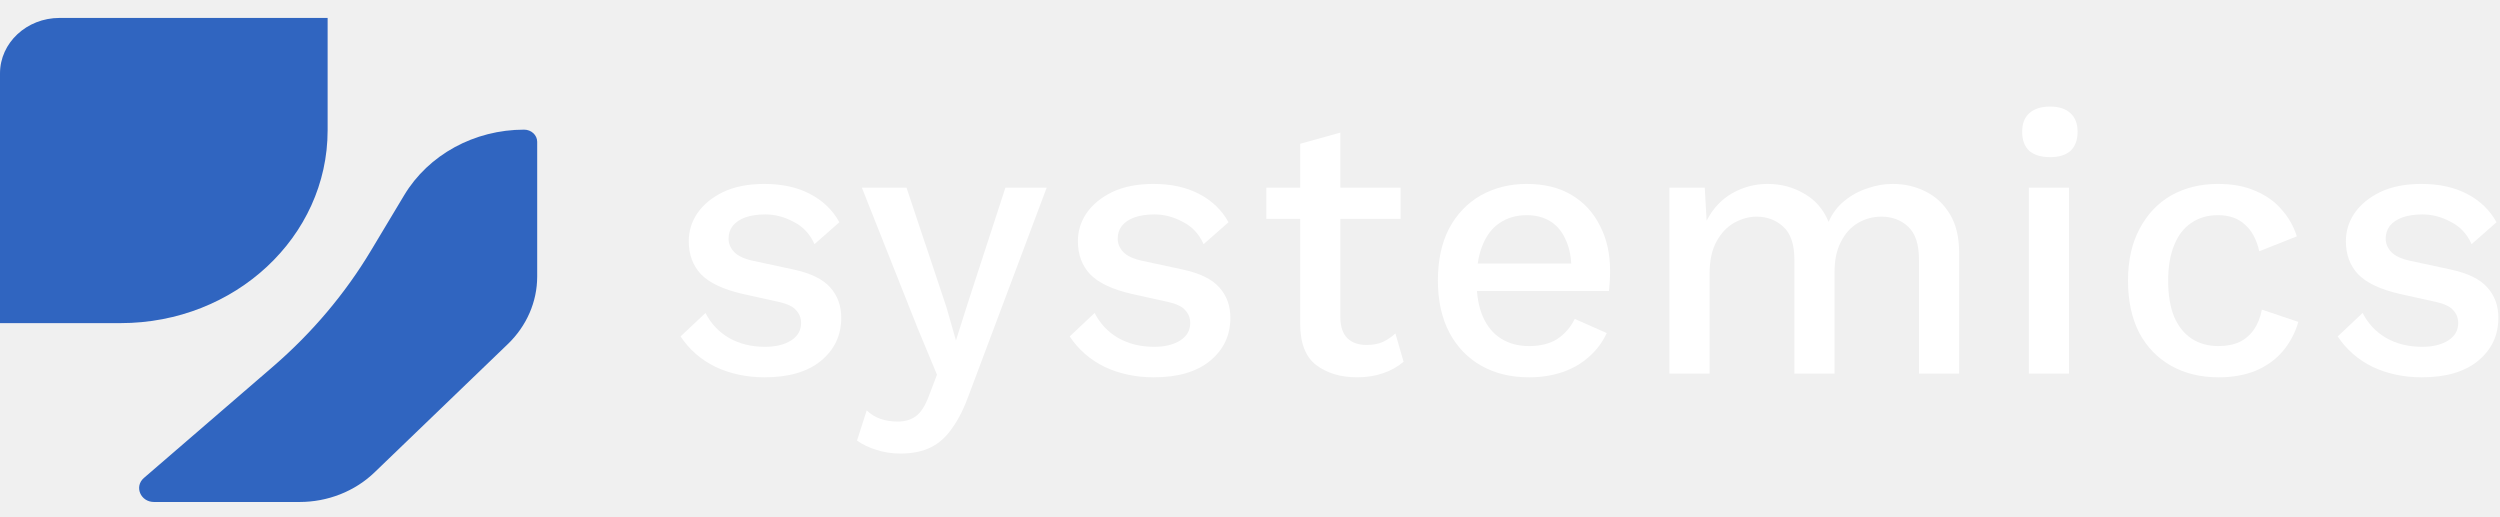
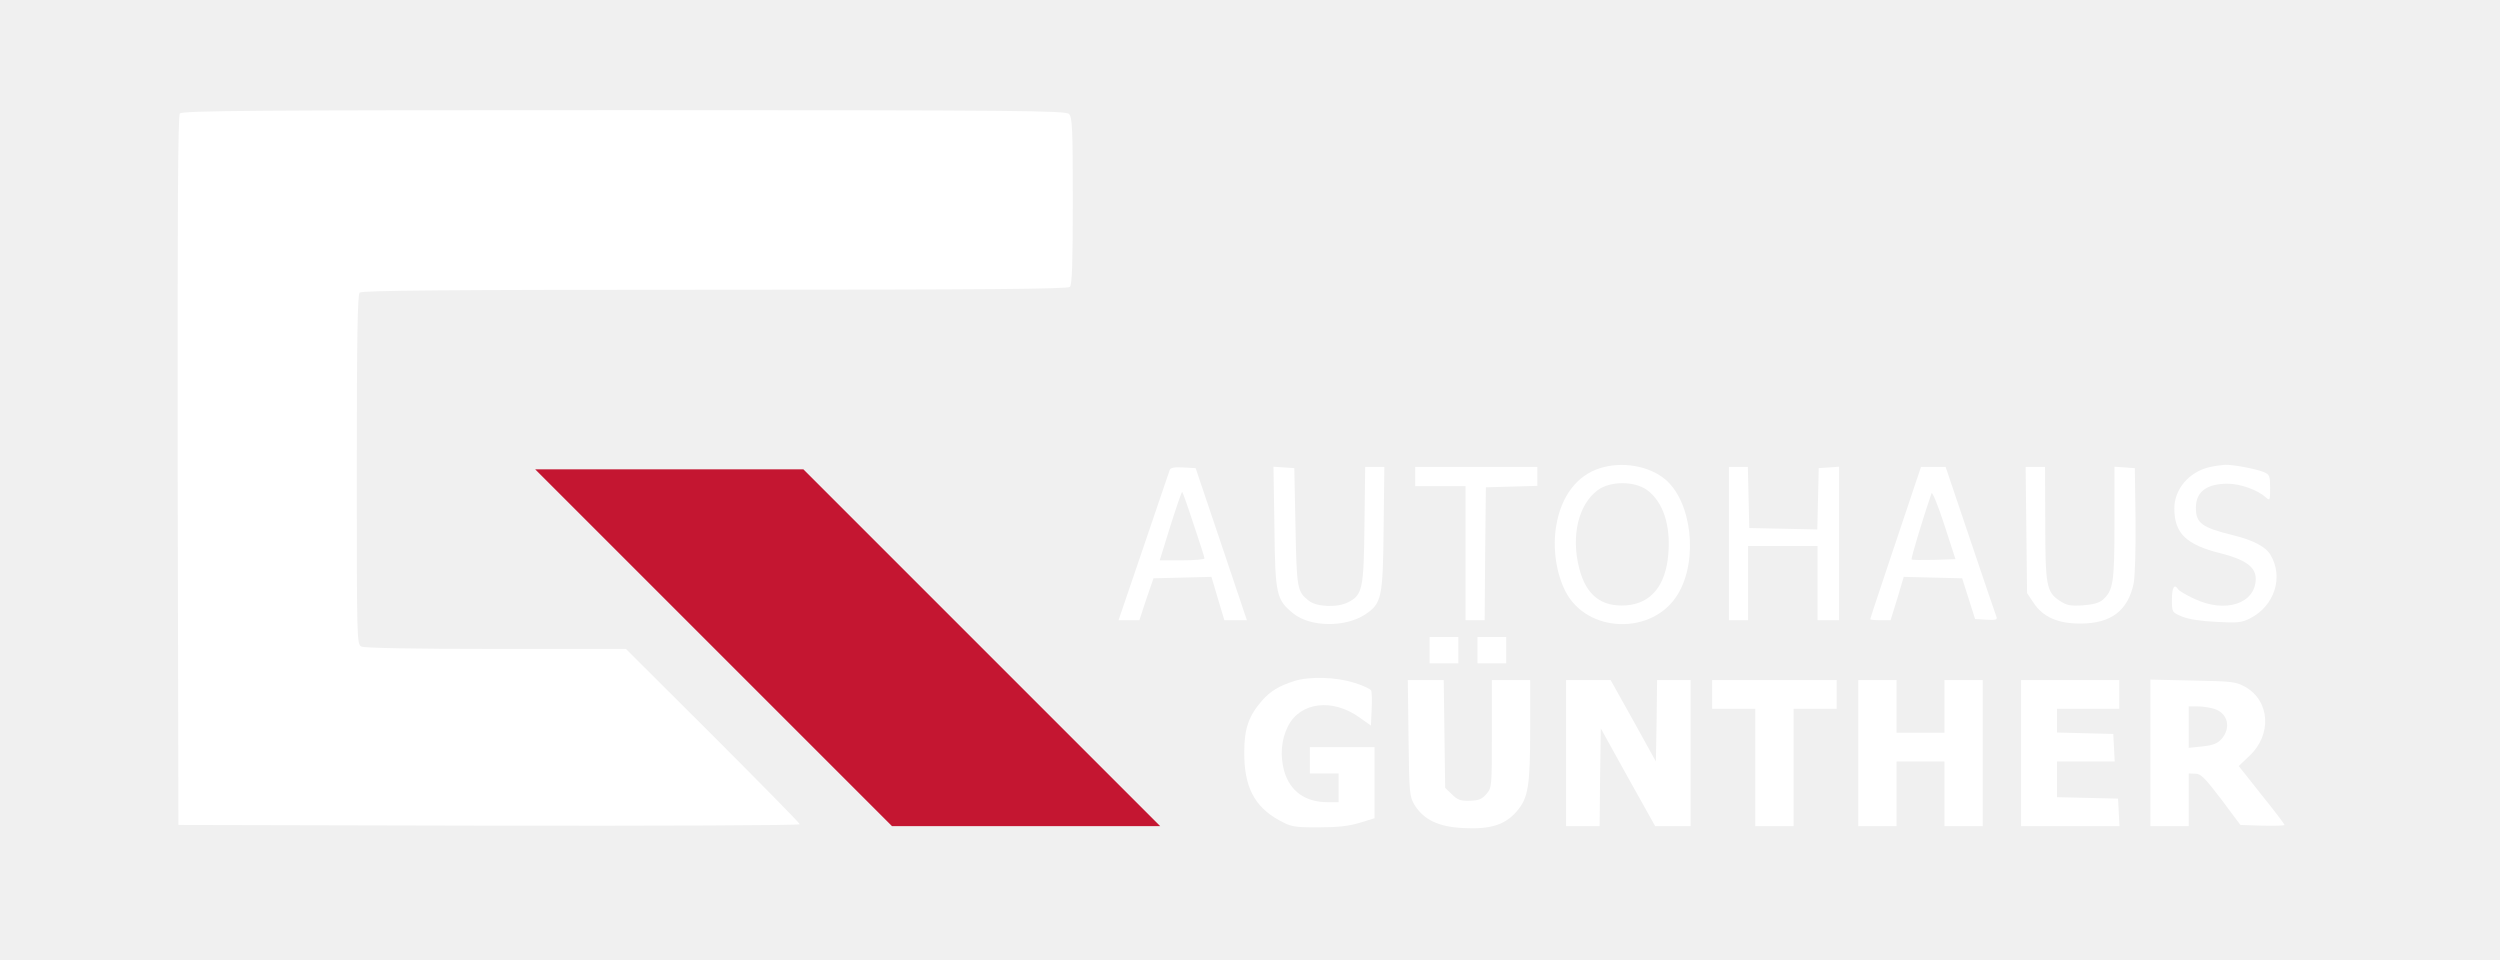
- <svg xmlns="http://www.w3.org/2000/svg" width="121" height="25" viewBox="0 0 121 25" fill="none">
-   <path d="M37.008 18.262C36.144 18.262 35.352 18.094 34.632 17.758C33.924 17.41 33.36 16.918 32.94 16.282L34.146 15.148C34.41 15.664 34.788 16.066 35.28 16.354C35.784 16.642 36.366 16.786 37.026 16.786C37.542 16.786 37.962 16.684 38.286 16.48C38.61 16.276 38.772 15.994 38.772 15.634C38.772 15.394 38.694 15.19 38.538 15.022C38.394 14.842 38.106 14.704 37.674 14.608L35.964 14.23C35.016 14.014 34.338 13.696 33.93 13.276C33.534 12.856 33.336 12.322 33.336 11.674C33.336 11.182 33.474 10.732 33.75 10.324C34.038 9.904 34.452 9.562 34.992 9.298C35.544 9.034 36.21 8.902 36.99 8.902C37.854 8.902 38.592 9.064 39.204 9.388C39.828 9.712 40.302 10.168 40.626 10.756L39.42 11.818C39.204 11.326 38.868 10.966 38.412 10.738C37.968 10.498 37.512 10.378 37.044 10.378C36.672 10.378 36.348 10.426 36.072 10.522C35.808 10.618 35.604 10.756 35.46 10.936C35.328 11.116 35.262 11.32 35.262 11.548C35.262 11.788 35.352 12.004 35.532 12.196C35.712 12.388 36.024 12.532 36.468 12.628L38.394 13.042C39.234 13.222 39.828 13.51 40.176 13.906C40.536 14.302 40.716 14.794 40.716 15.382C40.716 16.234 40.386 16.93 39.726 17.47C39.078 17.998 38.172 18.262 37.008 18.262Z" fill="white" />
-   <path d="M50.66 9.082L46.916 19.054C46.676 19.726 46.406 20.272 46.106 20.692C45.818 21.124 45.47 21.442 45.062 21.646C44.654 21.85 44.162 21.952 43.586 21.952C43.166 21.952 42.776 21.892 42.416 21.772C42.056 21.664 41.744 21.514 41.48 21.322L41.948 19.864C42.152 20.056 42.38 20.194 42.632 20.278C42.884 20.362 43.154 20.404 43.442 20.404C43.802 20.404 44.102 20.314 44.342 20.134C44.582 19.954 44.792 19.618 44.972 19.126L45.35 18.136L44.414 15.886L41.714 9.082H43.874L45.8 14.842L46.268 16.48L46.826 14.716L48.662 9.082H50.66Z" fill="white" />
-   <path d="M55.842 18.262C54.978 18.262 54.186 18.094 53.466 17.758C52.758 17.41 52.194 16.918 51.774 16.282L52.98 15.148C53.244 15.664 53.622 16.066 54.114 16.354C54.618 16.642 55.2 16.786 55.86 16.786C56.376 16.786 56.796 16.684 57.12 16.48C57.444 16.276 57.606 15.994 57.606 15.634C57.606 15.394 57.528 15.19 57.372 15.022C57.228 14.842 56.94 14.704 56.508 14.608L54.798 14.23C53.85 14.014 53.172 13.696 52.764 13.276C52.368 12.856 52.17 12.322 52.17 11.674C52.17 11.182 52.308 10.732 52.584 10.324C52.872 9.904 53.286 9.562 53.826 9.298C54.378 9.034 55.044 8.902 55.824 8.902C56.688 8.902 57.426 9.064 58.038 9.388C58.662 9.712 59.136 10.168 59.46 10.756L58.254 11.818C58.038 11.326 57.702 10.966 57.246 10.738C56.802 10.498 56.346 10.378 55.878 10.378C55.506 10.378 55.182 10.426 54.906 10.522C54.642 10.618 54.438 10.756 54.294 10.936C54.162 11.116 54.096 11.32 54.096 11.548C54.096 11.788 54.186 12.004 54.366 12.196C54.546 12.388 54.858 12.532 55.302 12.628L57.228 13.042C58.068 13.222 58.662 13.51 59.01 13.906C59.37 14.302 59.55 14.794 59.55 15.382C59.55 16.234 59.22 16.93 58.56 17.47C57.912 17.998 57.006 18.262 55.842 18.262Z" fill="white" />
-   <path d="M64.873 6.418V15.346C64.873 15.802 64.987 16.144 65.215 16.372C65.443 16.588 65.749 16.696 66.133 16.696C66.445 16.696 66.709 16.648 66.925 16.552C67.153 16.444 67.357 16.306 67.537 16.138L67.933 17.506C67.657 17.746 67.327 17.932 66.943 18.064C66.559 18.196 66.139 18.262 65.683 18.262C64.891 18.262 64.231 18.064 63.703 17.668C63.187 17.272 62.929 16.606 62.929 15.67V6.958L64.873 6.418ZM67.789 9.082V10.594H61.291V9.082H67.789Z" fill="white" />
-   <path d="M74.004 18.262C73.128 18.262 72.36 18.076 71.7 17.704C71.04 17.332 70.524 16.798 70.152 16.102C69.78 15.394 69.594 14.554 69.594 13.582C69.594 12.598 69.774 11.758 70.134 11.062C70.506 10.366 71.016 9.832 71.664 9.46C72.324 9.088 73.068 8.902 73.896 8.902C74.748 8.902 75.474 9.082 76.074 9.442C76.674 9.802 77.13 10.3 77.442 10.936C77.766 11.56 77.928 12.28 77.928 13.096C77.928 13.3 77.922 13.486 77.91 13.654C77.898 13.822 77.886 13.966 77.874 14.086H70.854V12.754H77.01L76.056 13.042C76.056 12.478 75.966 12.004 75.786 11.62C75.618 11.224 75.372 10.924 75.048 10.72C74.724 10.516 74.34 10.414 73.896 10.414C73.392 10.414 72.954 10.54 72.582 10.792C72.222 11.032 71.946 11.392 71.754 11.872C71.562 12.34 71.466 12.916 71.466 13.6C71.466 14.284 71.568 14.86 71.772 15.328C71.976 15.796 72.27 16.15 72.654 16.39C73.038 16.63 73.488 16.75 74.004 16.75C74.556 16.75 75.012 16.636 75.372 16.408C75.732 16.168 76.014 15.844 76.218 15.436L77.766 16.12C77.562 16.564 77.274 16.948 76.902 17.272C76.542 17.596 76.116 17.842 75.624 18.01C75.132 18.178 74.592 18.262 74.004 18.262Z" fill="white" />
-   <path d="M80.8 18.082V9.082H82.51L82.6 10.684C82.9 10.096 83.314 9.652 83.842 9.352C84.37 9.052 84.94 8.902 85.552 8.902C86.2 8.902 86.788 9.058 87.316 9.37C87.856 9.67 88.252 10.126 88.504 10.738C88.684 10.33 88.936 9.994 89.26 9.73C89.596 9.454 89.968 9.25 90.376 9.118C90.784 8.974 91.192 8.902 91.6 8.902C92.176 8.902 92.704 9.022 93.184 9.262C93.676 9.502 94.072 9.868 94.372 10.36C94.672 10.852 94.822 11.476 94.822 12.232V18.082H92.878V12.556C92.878 11.824 92.704 11.296 92.356 10.972C92.008 10.648 91.576 10.486 91.06 10.486C90.652 10.486 90.274 10.588 89.926 10.792C89.578 10.996 89.302 11.302 89.098 11.71C88.894 12.106 88.792 12.586 88.792 13.15V18.082H86.848V12.556C86.848 11.824 86.668 11.296 86.308 10.972C85.96 10.648 85.528 10.486 85.012 10.486C84.664 10.486 84.31 10.582 83.95 10.774C83.602 10.966 83.314 11.266 83.086 11.674C82.858 12.082 82.744 12.61 82.744 13.258V18.082H80.8Z" fill="white" />
-   <path d="M100.141 9.082V18.082H98.197V9.082H100.141ZM99.223 7.606C98.791 7.606 98.455 7.504 98.215 7.3C97.987 7.084 97.873 6.778 97.873 6.382C97.873 5.986 97.987 5.686 98.215 5.482C98.455 5.266 98.791 5.158 99.223 5.158C99.655 5.158 99.985 5.266 100.213 5.482C100.441 5.686 100.555 5.986 100.555 6.382C100.555 6.778 100.441 7.084 100.213 7.3C99.985 7.504 99.655 7.606 99.223 7.606Z" fill="white" />
-   <path d="M107.351 8.902C108.059 8.902 108.665 9.016 109.169 9.244C109.685 9.46 110.105 9.76 110.429 10.144C110.765 10.516 111.011 10.948 111.167 11.44L109.349 12.16C109.217 11.584 108.983 11.152 108.647 10.864C108.323 10.564 107.891 10.414 107.351 10.414C106.847 10.414 106.415 10.54 106.055 10.792C105.695 11.032 105.419 11.392 105.227 11.872C105.035 12.34 104.939 12.916 104.939 13.6C104.939 14.272 105.035 14.848 105.227 15.328C105.431 15.796 105.713 16.15 106.073 16.39C106.445 16.63 106.877 16.75 107.369 16.75C107.765 16.75 108.107 16.684 108.395 16.552C108.683 16.408 108.917 16.204 109.097 15.94C109.277 15.676 109.403 15.358 109.475 14.986L111.239 15.58C111.083 16.12 110.831 16.594 110.483 17.002C110.147 17.398 109.715 17.71 109.187 17.938C108.659 18.154 108.059 18.262 107.387 18.262C106.511 18.262 105.743 18.076 105.083 17.704C104.423 17.332 103.907 16.798 103.535 16.102C103.175 15.394 102.995 14.554 102.995 13.582C102.995 12.61 103.181 11.776 103.553 11.08C103.925 10.372 104.435 9.832 105.083 9.46C105.743 9.088 106.499 8.902 107.351 8.902Z" fill="white" />
-   <path d="M117.213 18.262C116.349 18.262 115.557 18.094 114.837 17.758C114.129 17.41 113.565 16.918 113.145 16.282L114.351 15.148C114.615 15.664 114.993 16.066 115.485 16.354C115.989 16.642 116.571 16.786 117.231 16.786C117.747 16.786 118.167 16.684 118.491 16.48C118.815 16.276 118.977 15.994 118.977 15.634C118.977 15.394 118.899 15.19 118.743 15.022C118.599 14.842 118.311 14.704 117.879 14.608L116.169 14.23C115.221 14.014 114.543 13.696 114.135 13.276C113.739 12.856 113.541 12.322 113.541 11.674C113.541 11.182 113.679 10.732 113.955 10.324C114.243 9.904 114.657 9.562 115.197 9.298C115.749 9.034 116.415 8.902 117.195 8.902C118.059 8.902 118.797 9.064 119.409 9.388C120.033 9.712 120.507 10.168 120.831 10.756L119.625 11.818C119.409 11.326 119.073 10.966 118.617 10.738C118.173 10.498 117.717 10.378 117.249 10.378C116.877 10.378 116.553 10.426 116.277 10.522C116.013 10.618 115.809 10.756 115.665 10.936C115.533 11.116 115.467 11.32 115.467 11.548C115.467 11.788 115.557 12.004 115.737 12.196C115.917 12.388 116.229 12.532 116.673 12.628L118.599 13.042C119.439 13.222 120.033 13.51 120.381 13.906C120.741 14.302 120.921 14.794 120.921 15.382C120.921 16.234 120.591 16.93 119.931 17.47C119.283 17.998 118.377 18.262 117.213 18.262Z" fill="white" />
-   <path d="M0 3.554C0 2.071 1.291 0.868 2.883 0.868H15.857V6.307C15.857 11.461 11.371 15.639 5.838 15.639H0V3.554Z" fill="#3065C0" />
-   <path d="M19.564 9.446C20.739 7.488 22.959 6.275 25.367 6.275C25.716 6.275 26 6.539 26 6.865V13.384C26 14.604 25.491 15.776 24.58 16.652L18.125 22.865C17.174 23.78 15.866 24.296 14.499 24.296H7.456C6.8 24.296 6.485 23.547 6.966 23.132L13.214 17.742C15.1 16.114 16.7 14.221 17.954 12.13L19.564 9.446Z" fill="#3065C0" />
+ <svg xmlns="http://www.w3.org/2000/svg" width="1392" height="534" viewBox="0 0 1392 534" fill="none">
+   <path d="M100.133 63.2C99.067 64.533 98.8 117.467 98.933 262.133L99.333 459.333L272.4 459.733C367.467 459.867 445.333 459.6 445.333 458.933C445.333 458.4 423.6 436.267 396.933 409.6L348.533 361.333H276.267C228.8 361.333 202.933 360.8 201.2 360C198.667 358.667 198.667 356.133 198.667 261.6C198.667 187.867 199.067 164.133 200.267 162.933C201.467 161.733 247.2 161.333 398 161.333C548.8 161.333 594.533 160.933 595.733 159.733C596.933 158.533 597.333 146 597.333 111.867C597.333 71.467 597.067 65.2 595.2 63.467C593.333 61.6 569.067 61.333 347.467 61.333C142.133 61.333 101.467 61.6 100.133 63.2Z" fill="white" />
+   <path d="M890.933 260.667C878.133 264.667 869.333 276.133 866.533 292.533C864.4 304.933 866.4 318.933 871.6 329.2C883.6 352.8 920.4 353.867 934.267 330.8C945.733 311.733 942 279.2 927.067 266.8C918 259.333 903.2 256.8 890.933 260.667ZM917.2 272.933C926 279.467 930.267 292.4 928.933 308.4C927.467 326.133 919.333 336 905.467 337.067C891.6 338 883.2 331.467 879.333 316.533C874.667 298.533 878.8 280.933 889.6 272.933C896.533 267.733 910.133 267.733 917.2 272.933Z" fill="white" />
+   <path d="M1230.13 260.133C1218.8 262.8 1210.67 272.4 1210.67 283.067C1210.67 296.933 1217.2 303.333 1236.67 308.133C1250.27 311.6 1256 315.733 1256 322.267C1255.87 336.133 1239.2 341.6 1221.87 333.467C1217.33 331.333 1213.2 328.933 1212.8 328.133C1210.67 324.8 1209.33 327.067 1209.33 333.733C1209.33 340.933 1209.33 340.933 1215.07 343.333C1218.67 344.8 1225.47 345.867 1234.13 346.267C1245.87 346.933 1248.27 346.667 1252.93 344.267C1266.4 337.333 1271.6 321.467 1264.27 309.067C1261.6 304.4 1254.67 300.8 1243.33 298C1226 293.733 1222.67 291.333 1222.67 282.667C1222.67 273.867 1228.67 269.333 1240.27 269.333C1247.47 269.333 1257.07 272.8 1261.6 276.933C1263.87 278.933 1264 278.667 1264 271.733C1264 264.933 1263.73 264.267 1260.4 262.8C1255.6 260.933 1243.33 258.667 1238.8 258.8C1236.93 258.933 1232.93 259.467 1230.13 260.133Z" fill="white" />
+   <path d="M651.333 261.6C651.067 262.533 644.4 281.733 636.8 304.267L622.8 345.333H628.667H634.4L638.267 333.6L642.267 322L658.4 321.6L674.533 321.2L678.133 333.333L681.733 345.333H688H694.267L680 302.933L665.733 260.667L658.8 260.267C654.133 260 651.733 260.4 651.333 261.6ZM664.667 292.133C668 301.867 670.667 310.4 670.667 310.933C670.667 311.467 665.067 312 658.133 312H645.733L651.733 292.667C655.067 282.133 658 273.6 658.267 273.867C658.533 274.133 661.467 282.267 664.667 292.133Z" fill="white" />
+   <path d="M709.6 293.6C710 331.333 710.667 333.867 720.133 341.6C729.6 349.2 748.933 349.467 760.133 342.133C769.333 336 770 332.933 770.4 294.267L770.8 260H765.467H760.133L759.733 292.267C759.333 328 758.667 331.2 750.667 335.333C744.8 338.4 733.2 338 728.8 334.533C722.267 329.467 722 327.867 721.333 293.333L720.667 260.667L714.933 260.267L709.067 259.867L709.6 293.6Z" fill="white" />
+   <path d="M788 265.333V270.667H802H816V308V345.333H821.333H826.667L826.933 308.267L827.333 271.333L841.733 270.933L856 270.533V265.333V260H822H788V265.333Z" fill="white" />
+   <path d="M962.667 302.667V345.333H968H973.333V324.667V304H992.667H1012V324.667V345.333H1018H1024V302.533V259.867L1018.4 260.267L1012.67 260.667L1012.27 277.733L1011.87 294.8L992.933 294.4L974 294L973.6 276.933L973.2 260H968H962.667V302.667Z" fill="white" />
+   <path d="M1055.47 302.133C1047.73 325.2 1041.33 344.4 1041.33 344.8C1041.33 345.067 1043.87 345.333 1047.07 345.333H1052.67L1056.4 333.333L1060 321.2L1076.27 321.6L1092.53 322L1096.13 333.333L1099.73 344.667L1106 345.067C1110.8 345.333 1112.13 345.067 1111.73 343.733C1111.33 342.8 1104.8 323.6 1097.2 301.067L1083.33 260H1076.53H1069.6L1055.47 302.133ZM1076.93 311.733C1070.4 311.867 1064.67 311.867 1064.4 311.467C1063.87 311.067 1070.93 287.867 1075.47 274.667C1075.87 273.6 1079.07 281.333 1082.53 292L1088.8 311.333L1076.93 311.733Z" fill="white" />
+   <path d="M1128.27 295.067L1128.67 330.267L1132.27 335.6C1137.47 343.6 1146 347.333 1158.8 347.2C1175.47 347.067 1184.8 340 1188 324.933C1188.8 320.8 1189.2 306.133 1189.07 289.333L1188.67 260.667L1183.07 260.267L1177.33 259.867V291.333C1177.33 324.667 1176.67 328.667 1170.8 334C1168.67 335.733 1165.33 336.667 1159.6 337.067C1152.53 337.467 1150.67 337.067 1146.67 334.4C1139.47 329.6 1138.8 325.867 1138.8 290.933L1138.67 260H1133.2H1127.87L1128.27 295.067Z" fill="white" />
+   <path d="M397.333 360.667L496.667 460H571.333H646L546.667 360.667L447.333 261.333H372.667H298L397.333 360.667Z" fill="#C41631" />
+   <path d="M796 362V369.333H804H812V362V354.667H804H796V362Z" fill="white" />
+   <path d="M822.667 362V369.333H830.667H838.667V362V354.667H830.667H822.667V362Z" fill="white" />
+   <path d="M720.667 379.2C712.267 381.867 707.333 384.8 702.667 390.133C695.333 398.533 692.8 405.733 692.8 418.667C692.667 438 698.4 449.067 712.133 456.667C718.933 460.4 720.267 460.667 734 460.667C744.667 460.667 750.933 460 757.067 458.133L765.333 455.6V435.733V416H747.333H729.333V423.333V430.667H737.333H745.333V438.667V446.667H739.333C726.8 446.667 718.4 440.667 715.067 429.467C712.667 420.8 713.333 411.867 717.2 404.267C724 390.933 741.867 388.667 756.933 399.467L763.333 404L763.733 395.2C764 390.267 763.867 385.467 763.467 384.533C763.067 383.6 758.8 381.6 753.867 380.133C743.867 376.933 729.067 376.533 720.667 379.2Z" fill="white" />
+   <path d="M784.267 410.933C784.667 442.267 784.8 443.467 787.733 448.4C792.933 456.533 801.067 460.4 814.8 461.067C830 461.867 838.133 459.2 844.533 451.733C850.933 444.267 852 437.867 852 406V378.667H841.333H830.667V408.533C830.667 438 830.667 438.533 827.6 442.133C825.067 445.067 823.2 445.733 818.267 445.867C813.2 446 811.467 445.333 808.4 442.267L804.667 438.667L804.267 408.667L803.867 378.667H793.867H783.867L784.267 410.933Z" fill="white" />
+   <path d="M872 419.333V460H881.333H890.667L890.933 432.8L891.333 405.6L906.4 432.8L921.6 460H931.467H941.333V419.333V378.667H932H922.667L922.4 401.333L922 424L909.467 401.333L896.8 378.667H884.4H872V419.333Z" fill="white" />
+   <path d="M953.333 386.667V394.667H965.333H977.333V427.333V460H988H998.667V427.333V394.667H1010.67H1022.67V386.667V378.667H988H953.333V386.667Z" fill="white" />
+   <path d="M1034.67 419.333V460H1045.33H1056V442V424H1069.33H1082.67V442V460H1093.33H1104V419.333V378.667H1093.33H1082.67V393.333V408H1069.33H1056V393.333V378.667H1045.33H1034.67V419.333Z" fill="white" />
+   <path d="M1125.33 419.333V460H1152.67H1180.13L1179.73 452.267L1179.33 444.667L1162.4 444.267L1145.33 443.867V434V424H1161.33H1177.47L1177.07 416.267L1176.67 408.667L1161.07 408.267L1145.33 407.867V401.333V394.667H1162.67H1180V386.667V378.667H1152.67H1125.33V419.333Z" fill="white" />
+   <path d="M1197.33 419.2V460H1208H1218.67V445.333V430.667L1222.4 430.8C1225.47 430.8 1227.73 433.2 1236.8 445.067L1247.47 459.333L1259.73 459.733C1266.53 459.867 1272 459.733 1272 459.333C1272 458.8 1266.27 451.333 1259.2 442.533L1246.53 426.533L1252.4 420.933C1265.07 409.2 1264 390.4 1250.27 382.533C1245.07 379.6 1243.2 379.333 1221.07 378.933L1197.33 378.4V419.2ZM1233.2 394.8C1240.53 397.333 1242.27 405.2 1237.07 411.333C1234.67 414 1232.4 414.933 1226.4 415.6L1218.67 416.4V404.8V393.333H1223.87C1226.67 393.333 1230.8 394 1233.2 394.8Z" fill="white" />
</svg>
